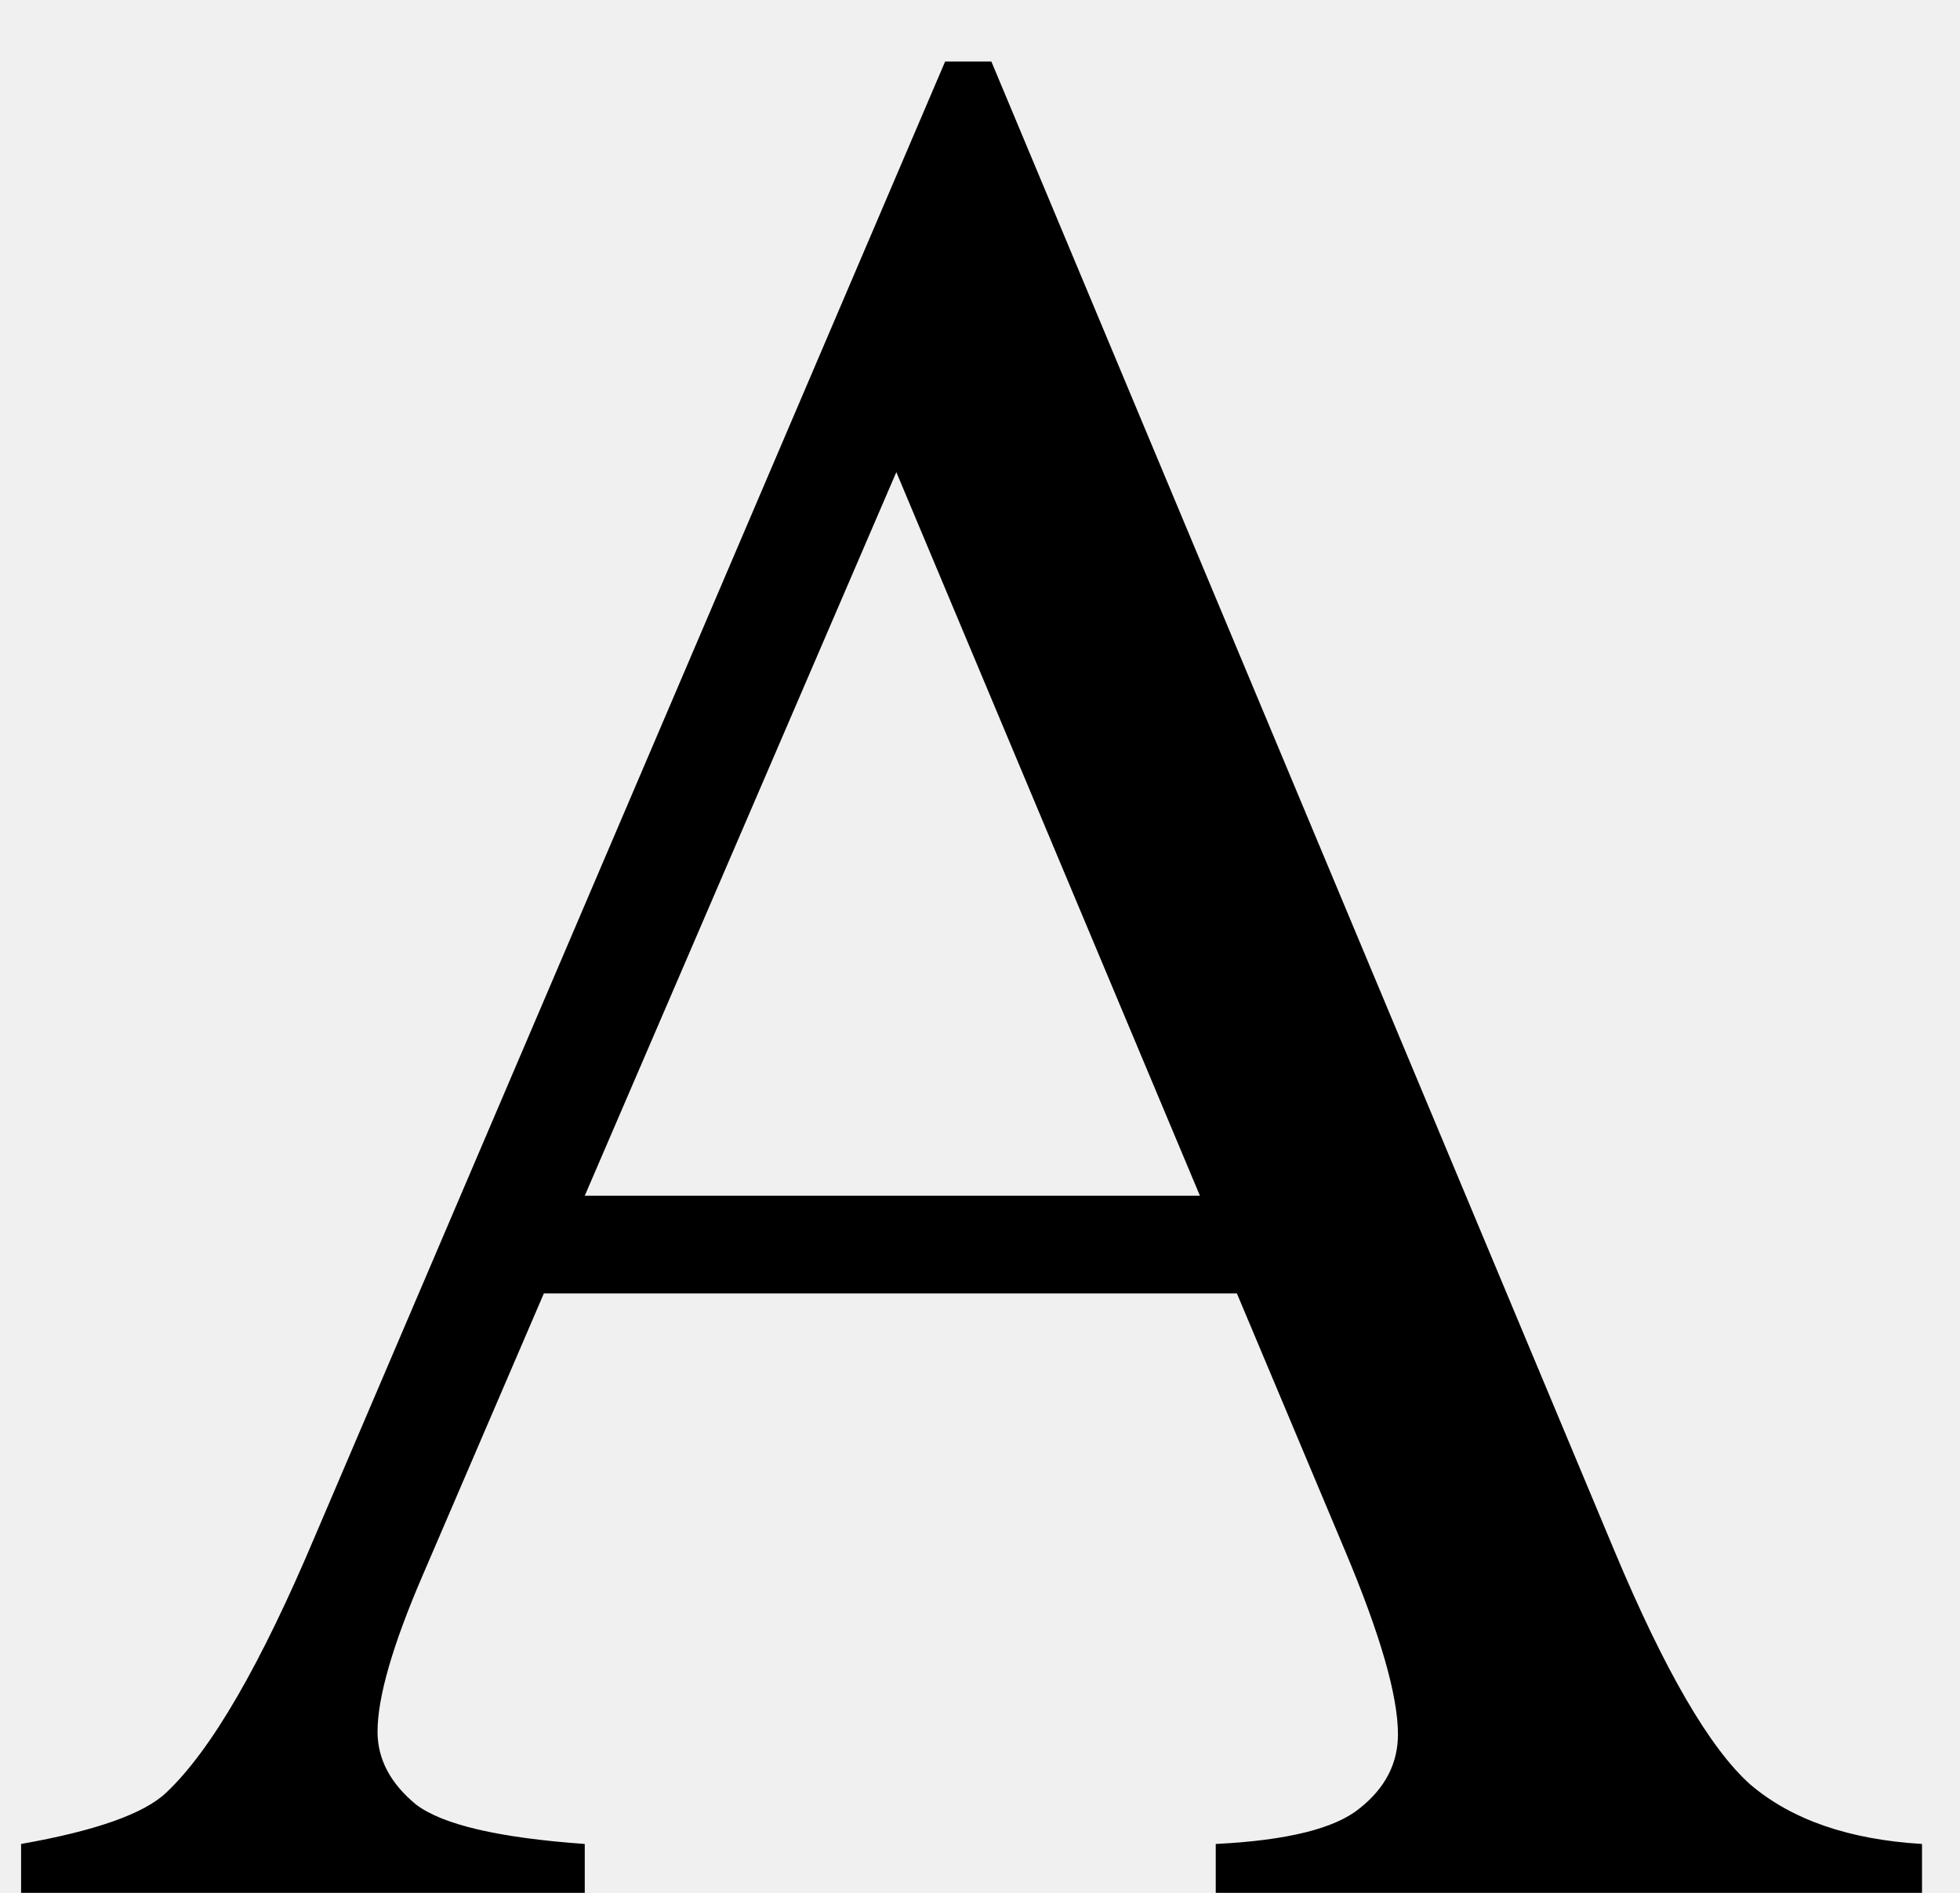
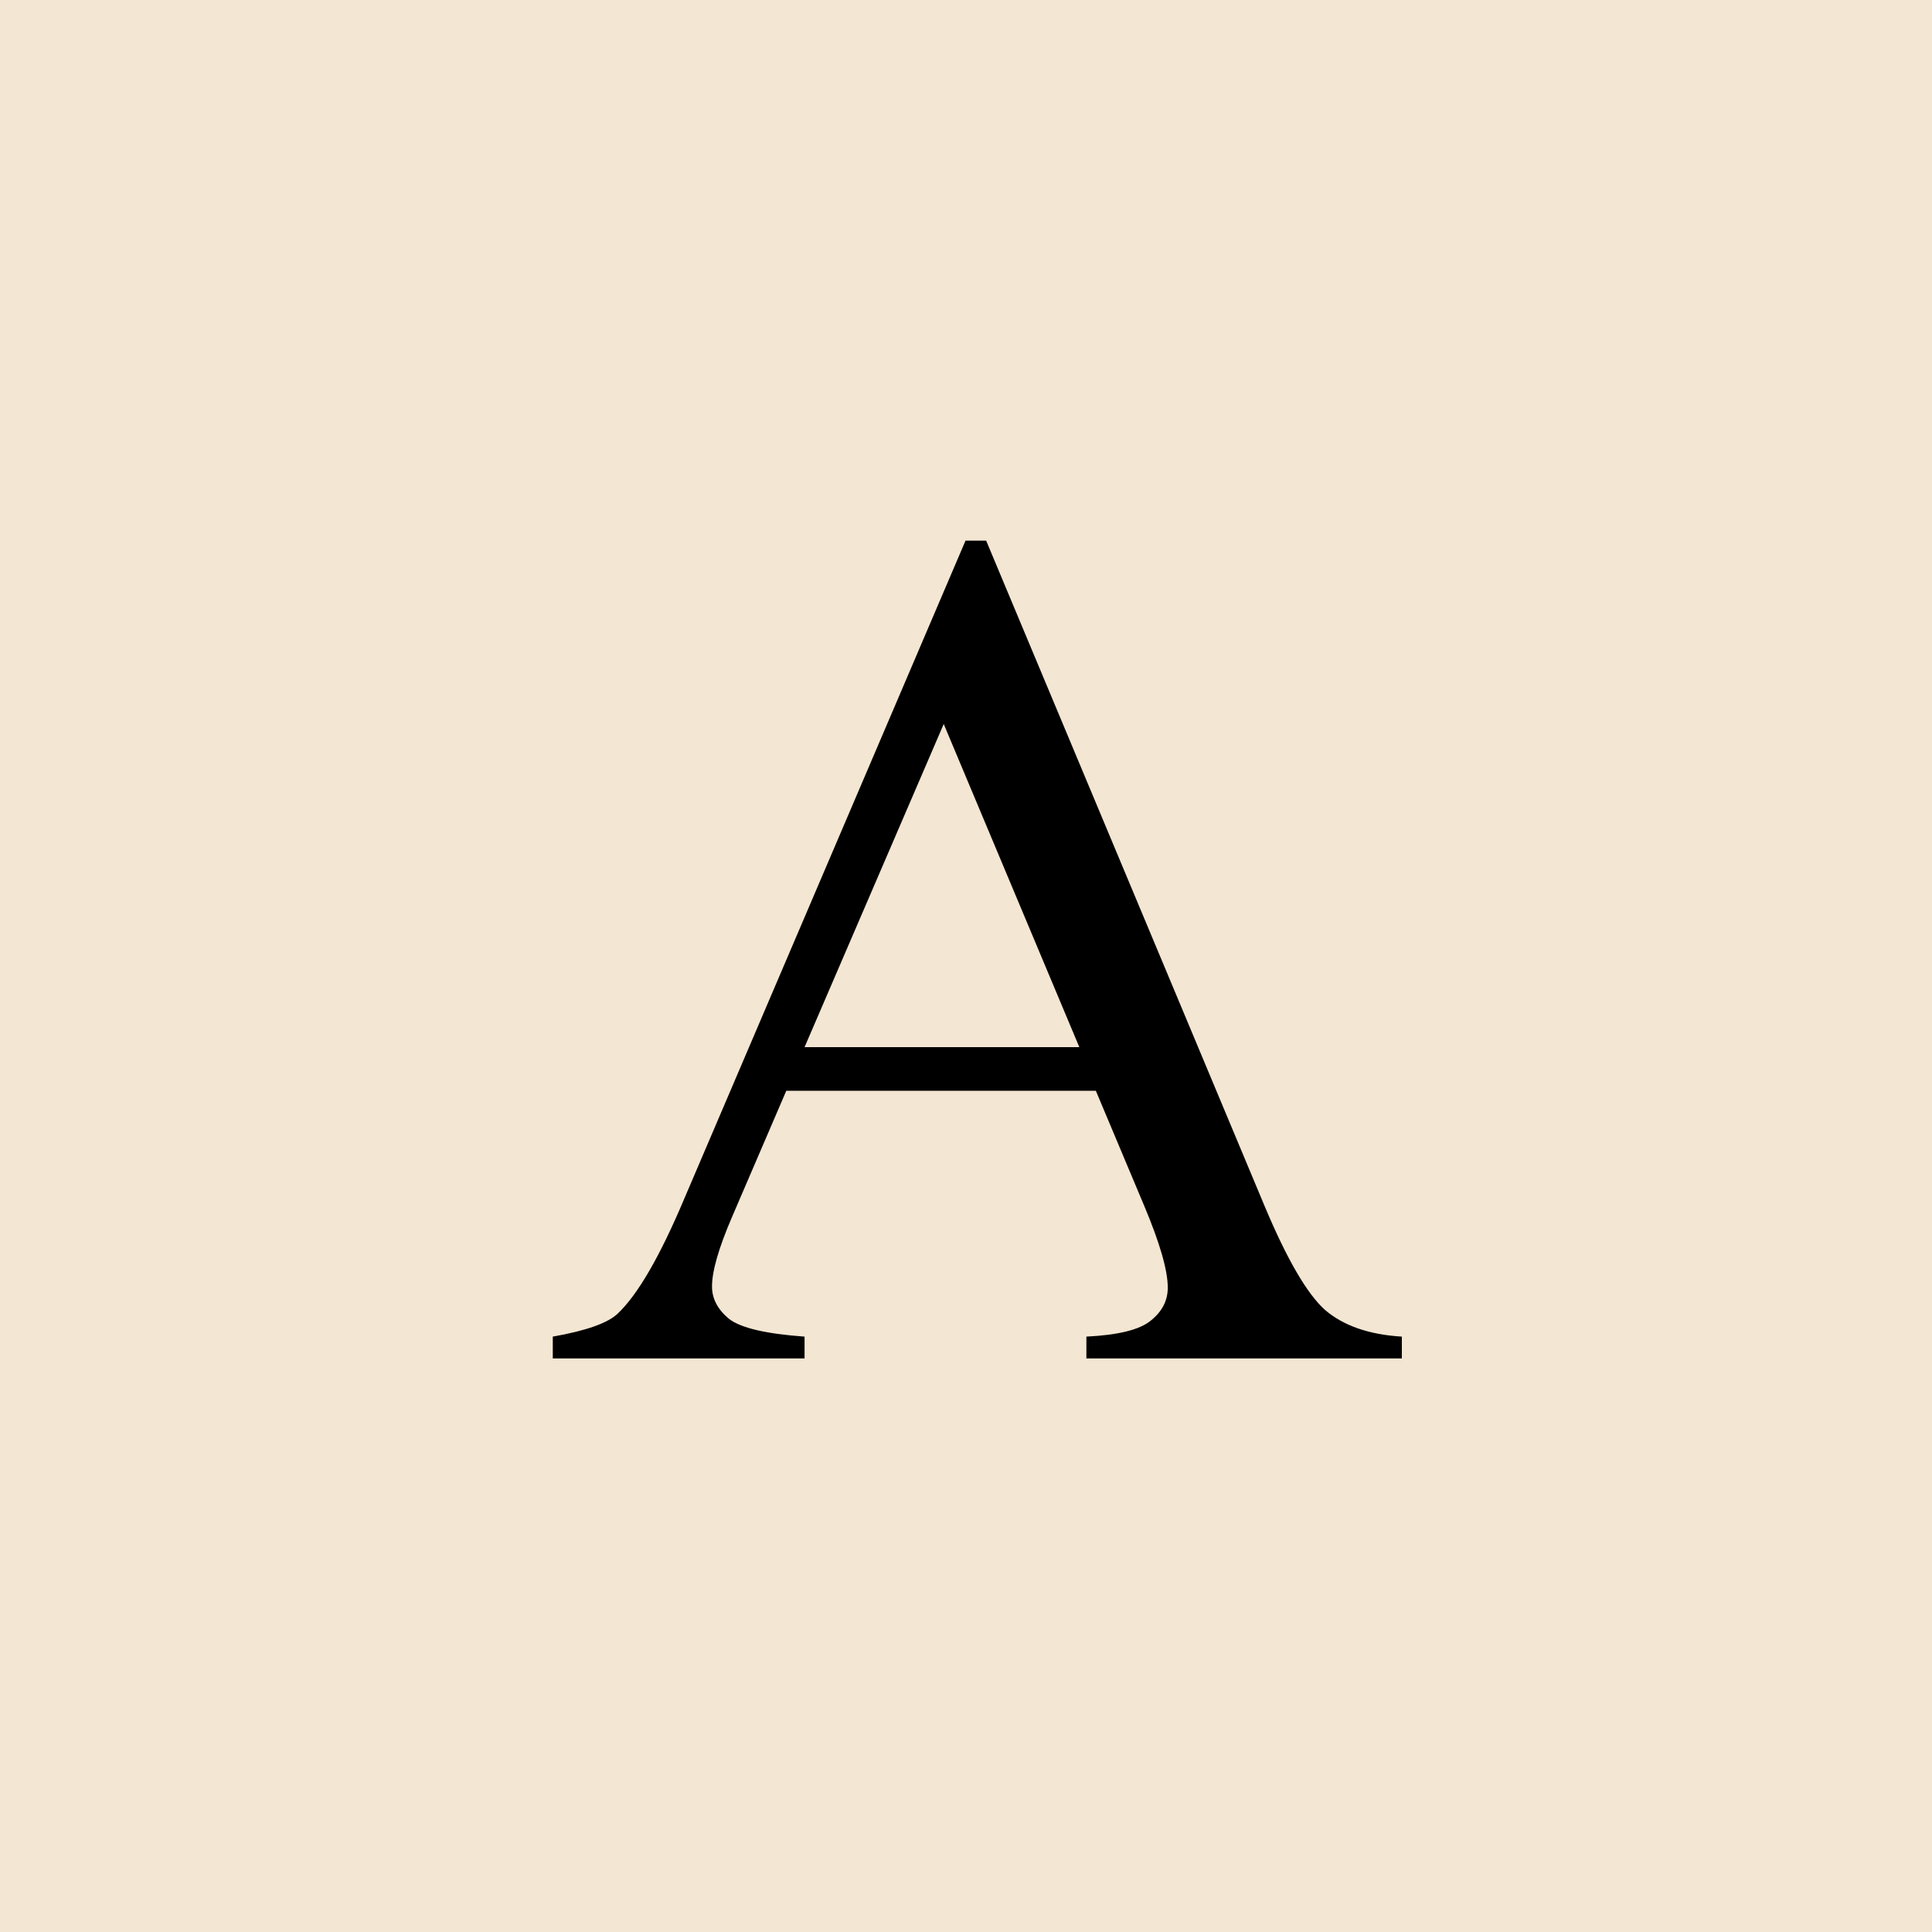
- <svg xmlns="http://www.w3.org/2000/svg" width="29" height="28" viewBox="0 0 29 28" fill="none">
-   <path d="M18.301 19.133H8.047L6.25 23.312C5.807 24.341 5.586 25.109 5.586 25.617C5.586 26.021 5.775 26.379 6.152 26.691C6.543 26.991 7.376 27.186 8.652 27.277V28H0.312V27.277C1.419 27.082 2.135 26.828 2.461 26.516C3.125 25.891 3.861 24.621 4.668 22.707L13.984 0.91H14.668L23.887 22.941C24.629 24.712 25.299 25.865 25.898 26.398C26.51 26.919 27.357 27.212 28.438 27.277V28H17.988V27.277C19.043 27.225 19.753 27.049 20.117 26.75C20.495 26.451 20.684 26.086 20.684 25.656C20.684 25.083 20.423 24.178 19.902 22.941L18.301 19.133ZM17.754 17.688L13.262 6.984L8.652 17.688H17.754Z" fill="black" />
+ <svg xmlns="http://www.w3.org/2000/svg" width="64" height="64" viewBox="0 0 64 64" fill="none">
+   <rect width="64" height="64" fill="white" />
+   <rect width="64" height="64" fill="#F3E6D2" />
+   <path d="M36.301 36.133H26.047L24.25 40.312C23.807 41.341 23.586 42.109 23.586 42.617C23.586 43.021 23.775 43.379 24.152 43.691C24.543 43.991 25.376 44.186 26.652 44.277V45H18.312V44.277C19.419 44.082 20.135 43.828 20.461 43.516C21.125 42.891 21.861 41.621 22.668 39.707L31.984 17.91H32.668L41.887 39.941C42.629 41.712 43.3 42.865 43.898 43.398C44.51 43.919 45.357 44.212 46.438 44.277V45H35.988V44.277C37.043 44.225 37.753 44.05 38.117 43.75C38.495 43.45 38.684 43.086 38.684 42.656C38.684 42.083 38.423 41.178 37.902 39.941L36.301 36.133ZM35.754 34.688L31.262 23.984L26.652 34.688H35.754Z" fill="black" />
</svg>
